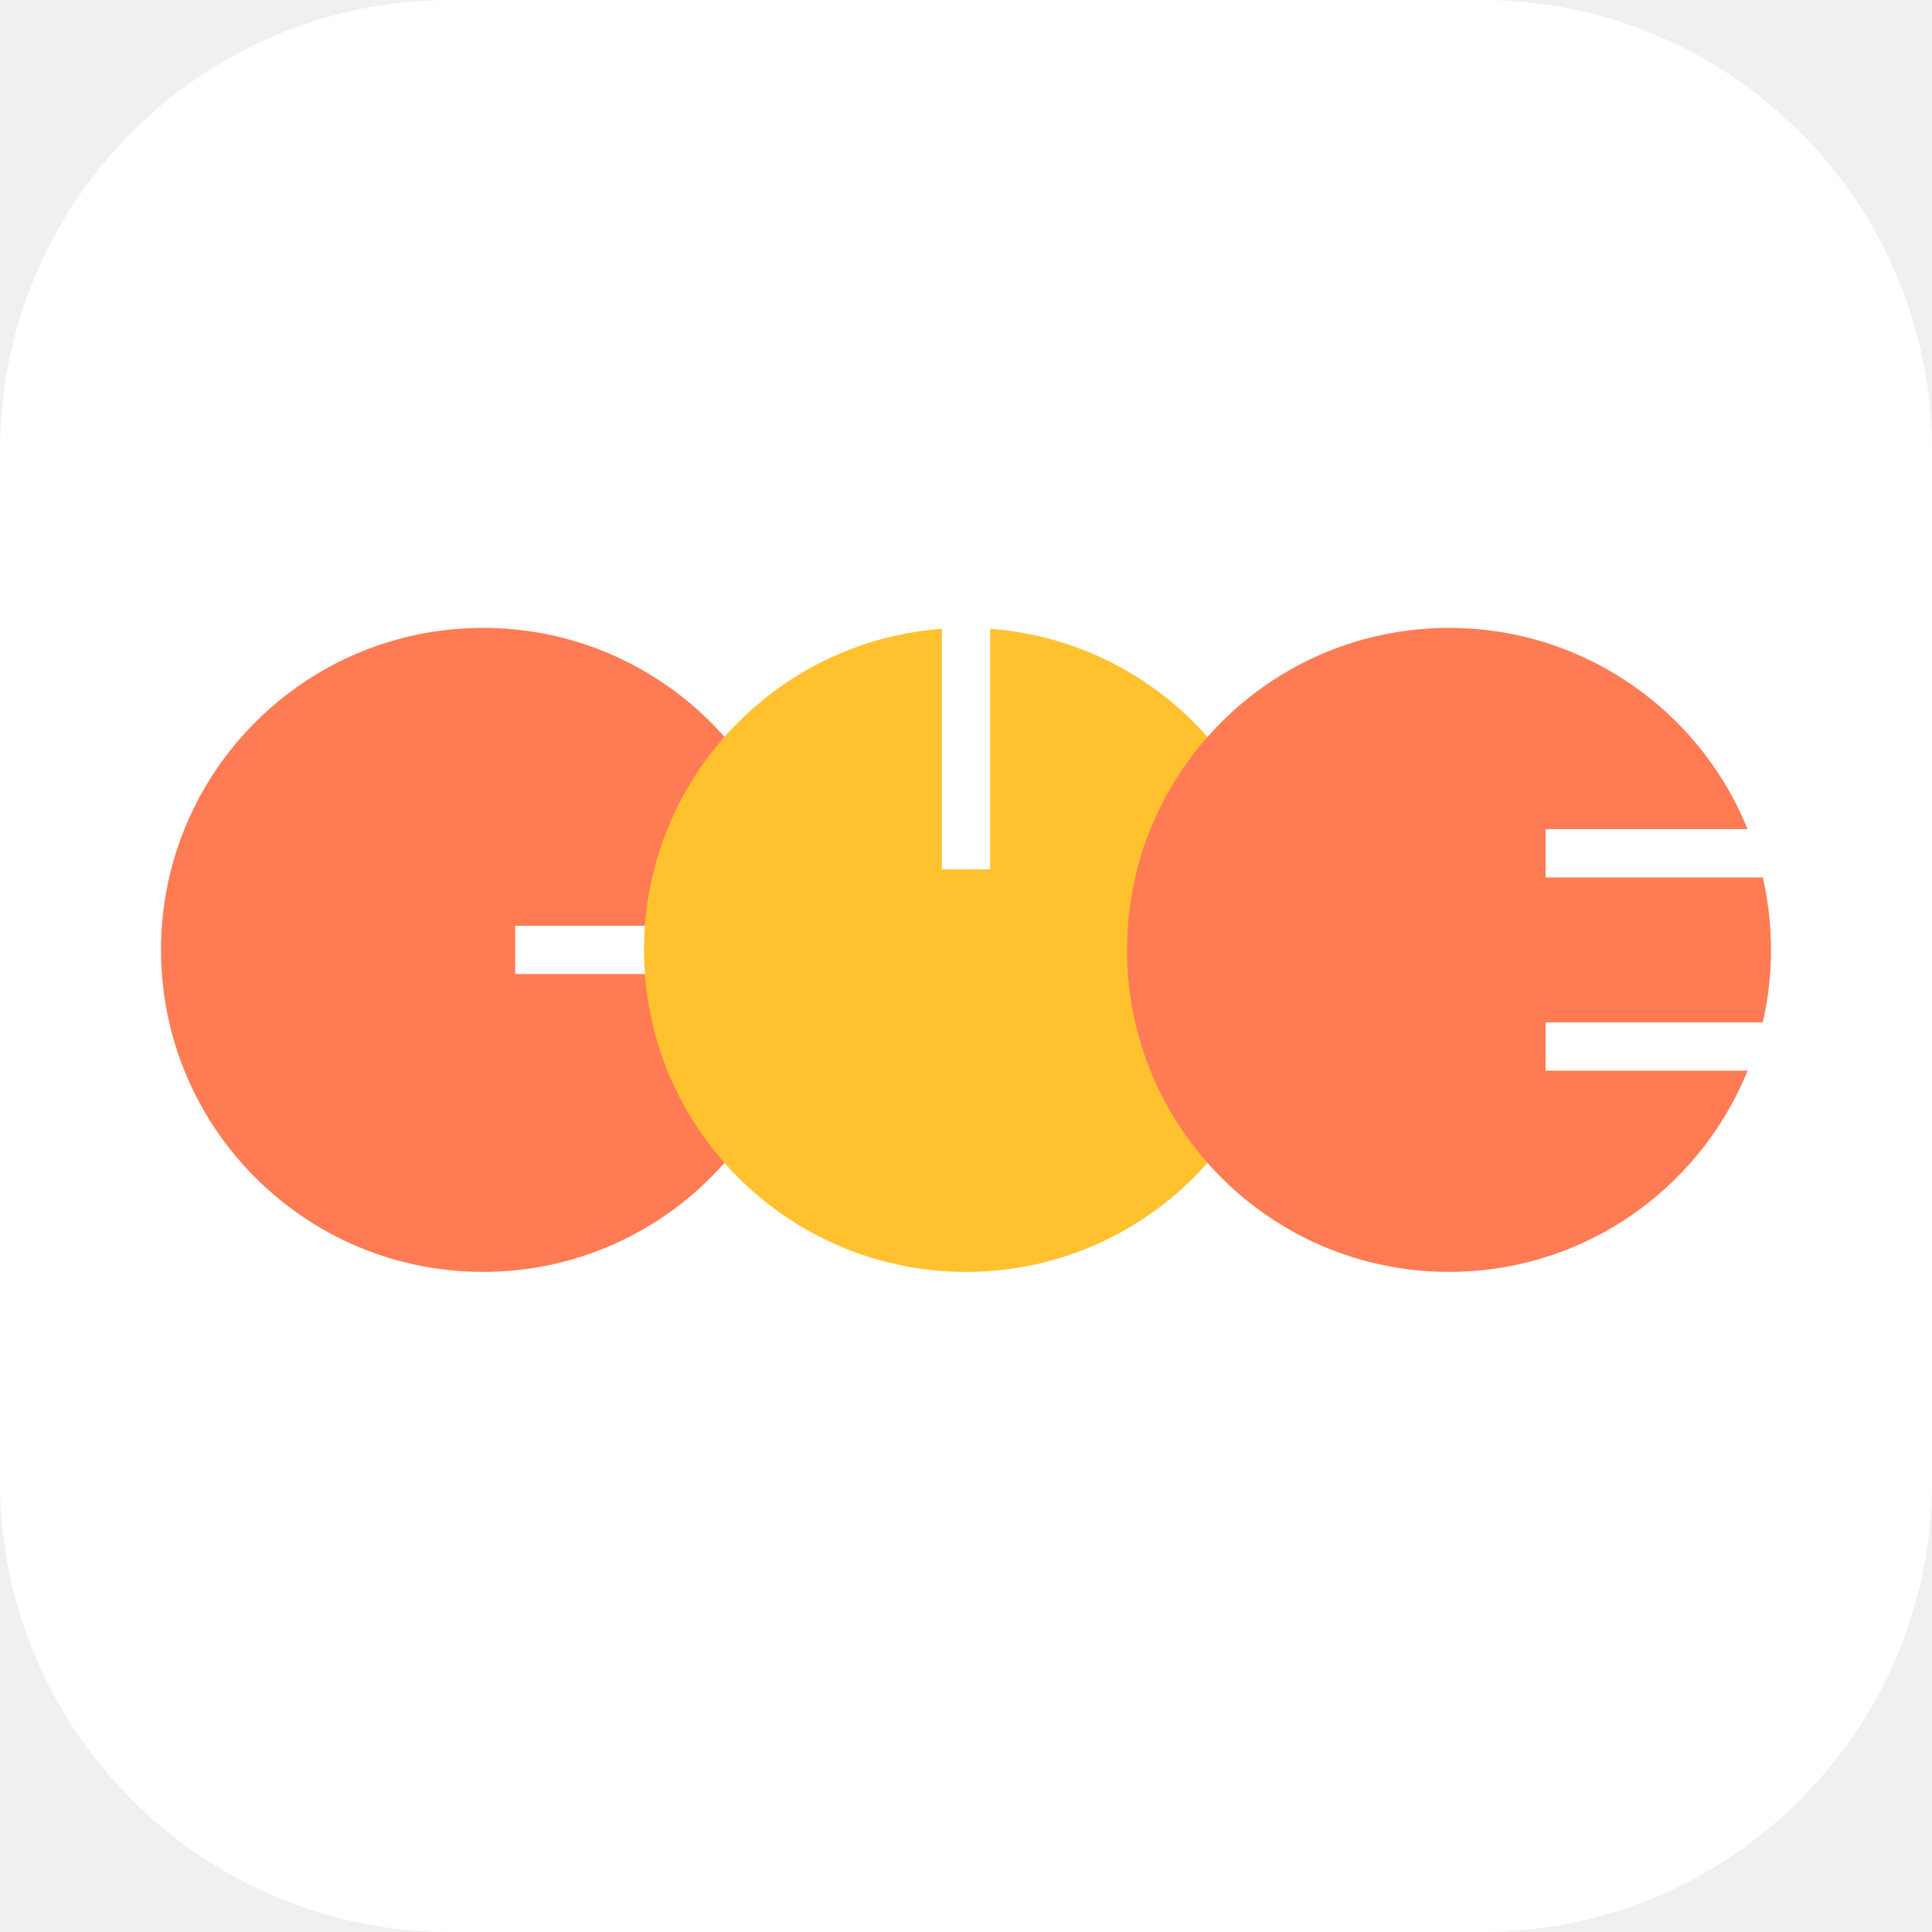
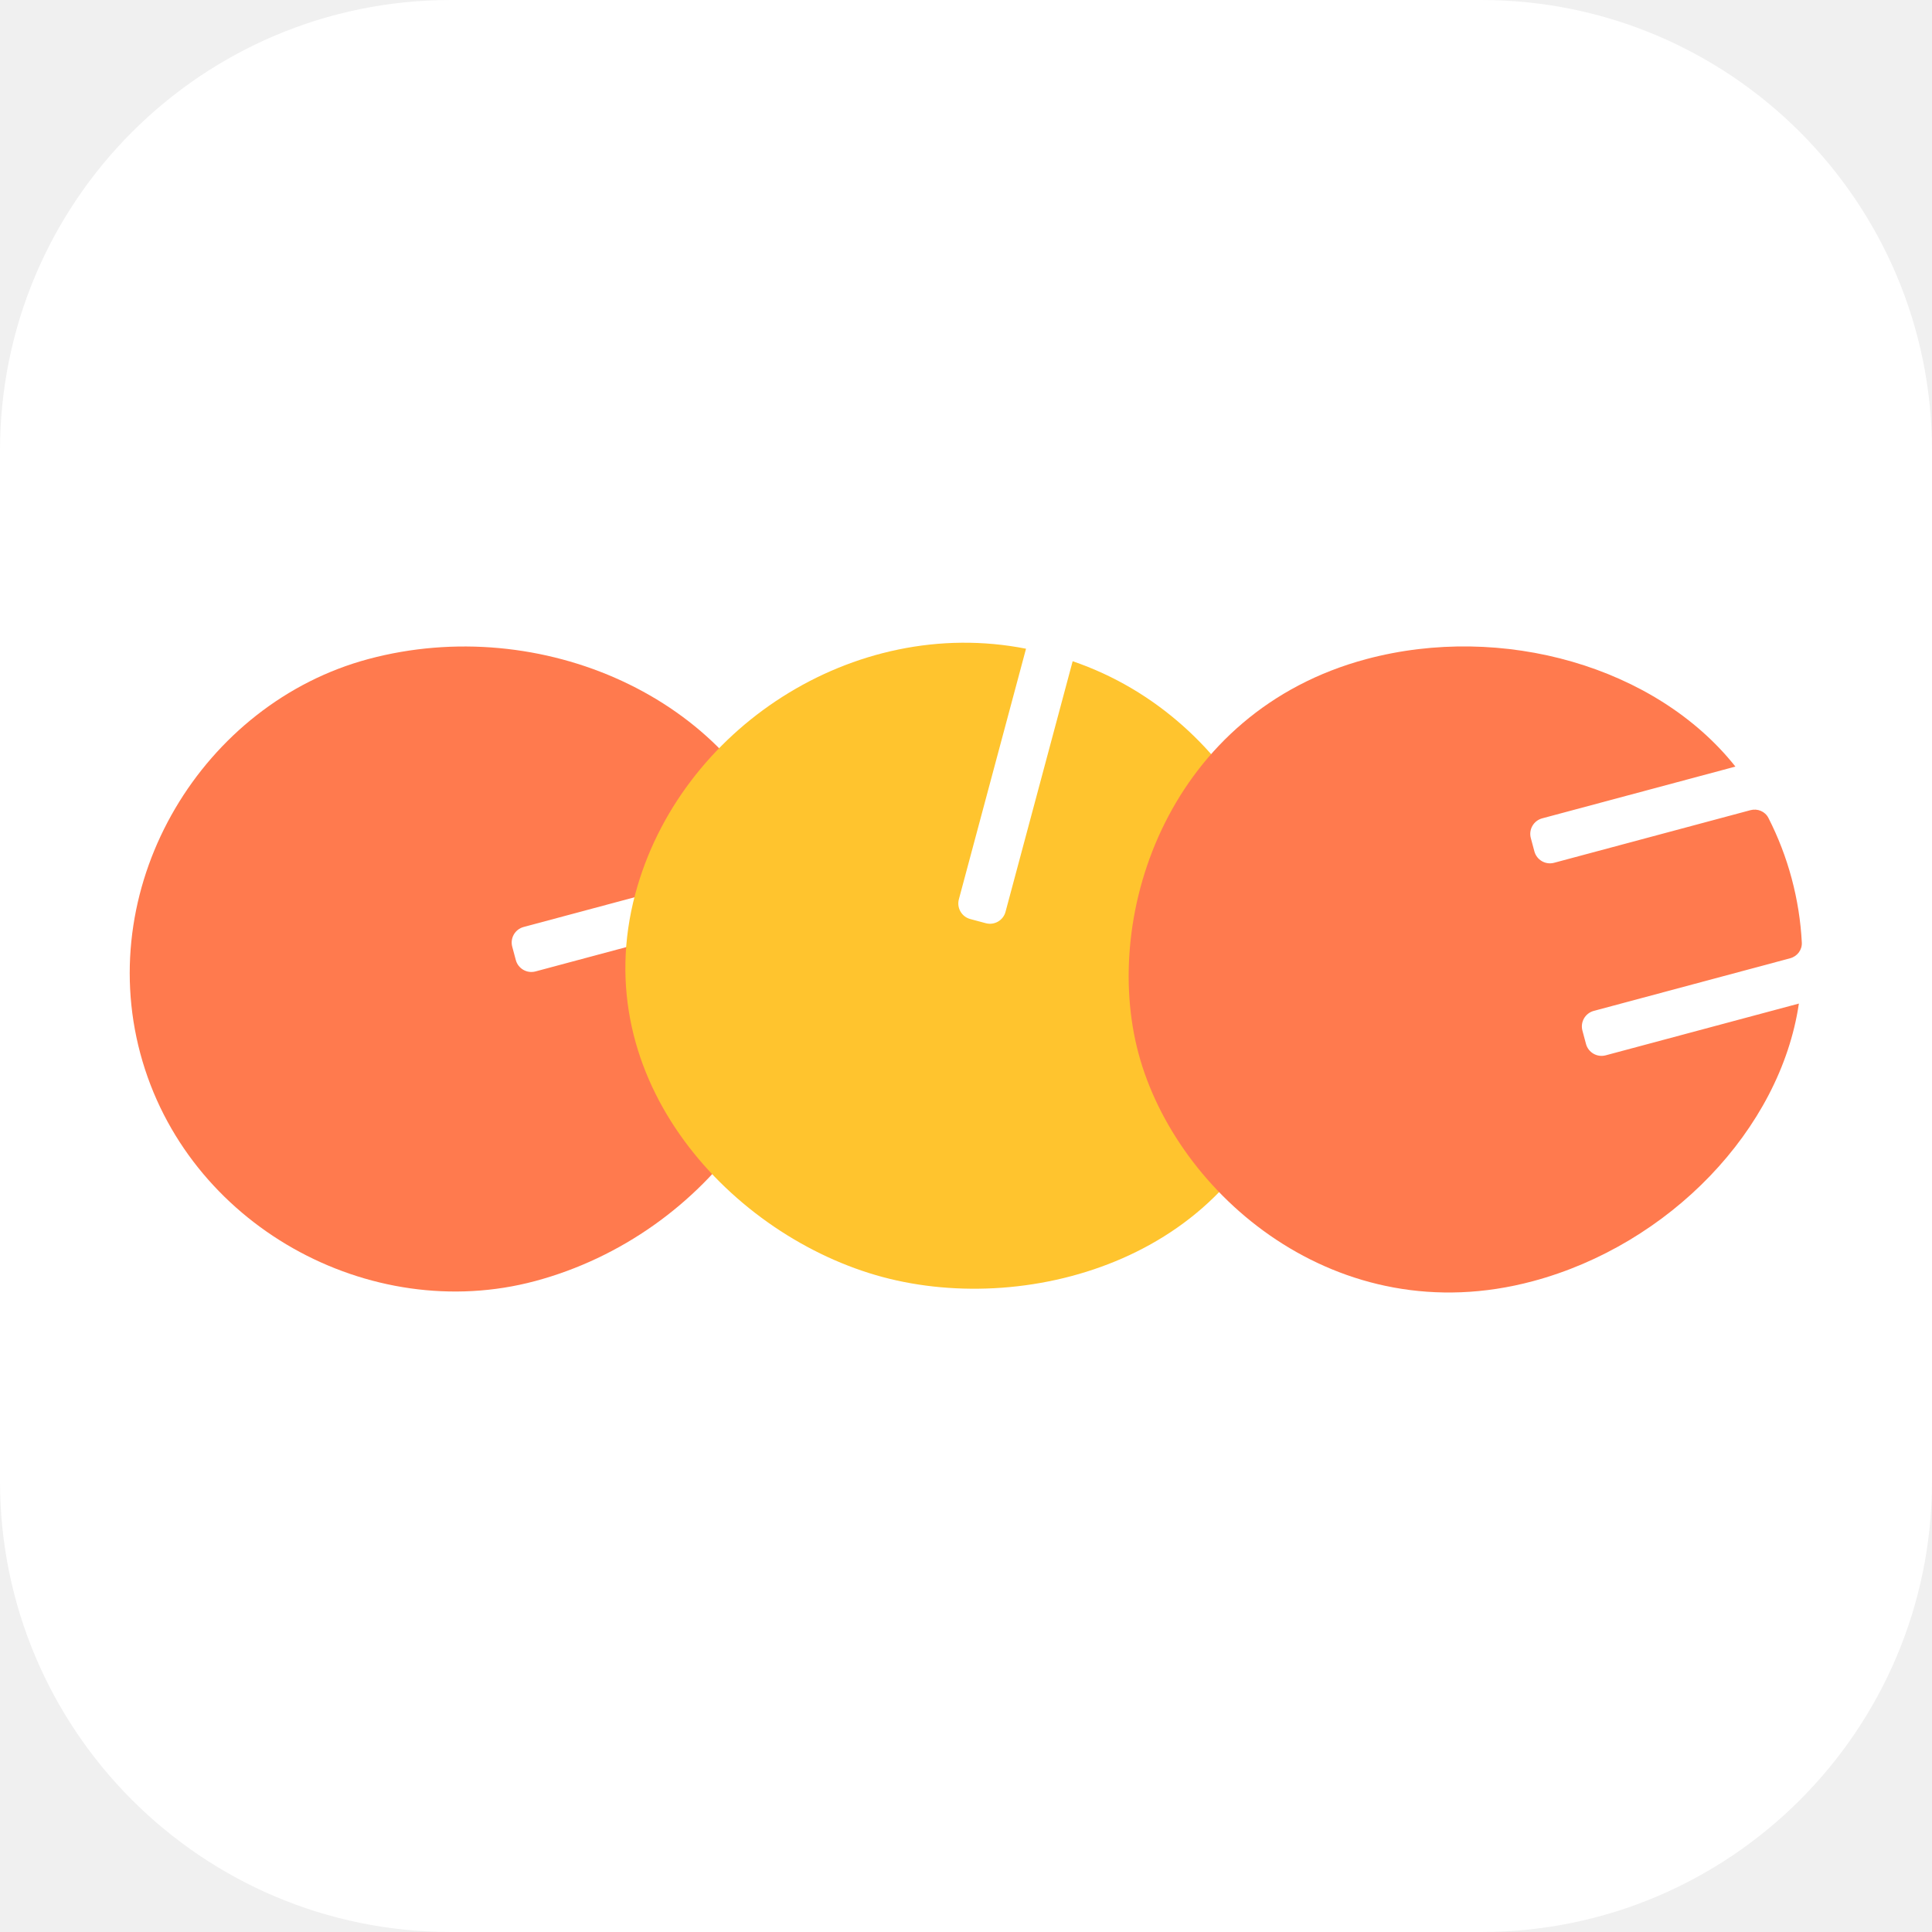
<svg xmlns="http://www.w3.org/2000/svg" width="100%" height="100%" viewBox="0 0 120 120" fill="none">
  <rect width="120" height="120" rx="28" fill="white" />
-   <circle cx="30" cy="59" r="20" fill="#FF7B54" />
-   <path d="M48 59H32" stroke="white" stroke-width="3" />
-   <circle cx="60" cy="59" r="20" transform="rotate(-90 60 59)" fill="#FFC22E" />
-   <circle cx="90" cy="59" r="20" fill="#FF7B54" />
-   <path d="M110 53H96" stroke="white" stroke-width="3" />
-   <path d="M110 65H96" stroke="white" stroke-width="3" />
-   <path d="M60 38L60 54" stroke="white" stroke-width="3" />
+   <path d="M49.654 55.945C51.596 66.169 43.965 76.696 33.236 79.57C22.985 82.317 11.574 76.105 8.715 65.435C5.857 54.766 12.632 43.68 22.883 40.934C33.612 38.059 45.484 43.359 48.915 53.185L32.523 57.577C31.989 57.72 31.673 58.268 31.816 58.802L32.038 59.63C32.181 60.163 32.729 60.48 33.263 60.337L49.654 55.945Z" fill="#FF7A4E" />
+   <path d="M66.625 41.07L62.455 56.635C62.312 57.168 61.764 57.485 61.23 57.342L60.264 57.083C59.731 56.94 59.414 56.392 59.557 55.858L63.728 40.293C53.011 38.181 42.201 45.288 39.463 55.507C36.342 67.155 45.553 76.834 54.824 79.319C64.095 81.803 76.911 78.025 80.032 66.377C82.77 56.159 76.962 44.599 66.625 41.07Z" fill="#FFC42E" />
+   <path d="M111.732 62.333C110.574 70.166 103.677 77.309 95.21 79.577C83.042 82.838 73.057 74.173 70.715 65.435C68.374 56.698 72.689 44.201 84.858 40.94C93.324 38.672 102.869 41.409 107.789 47.614L95.789 50.829C95.256 50.972 94.939 51.52 95.082 52.054L95.304 52.882C95.447 53.415 95.995 53.732 96.529 53.589L108.724 50.321C109.165 50.203 109.633 50.397 109.84 50.804C110.442 51.983 110.929 53.239 111.284 54.565C111.639 55.89 111.846 57.222 111.914 58.544C111.938 59 111.63 59.402 111.189 59.52L98.994 62.788C98.46 62.931 98.144 63.479 98.287 64.013L98.509 64.841C98.651 65.374 99.2 65.691 99.733 65.548L111.732 62.333Z" fill="#FF7A4E" />
</svg>
